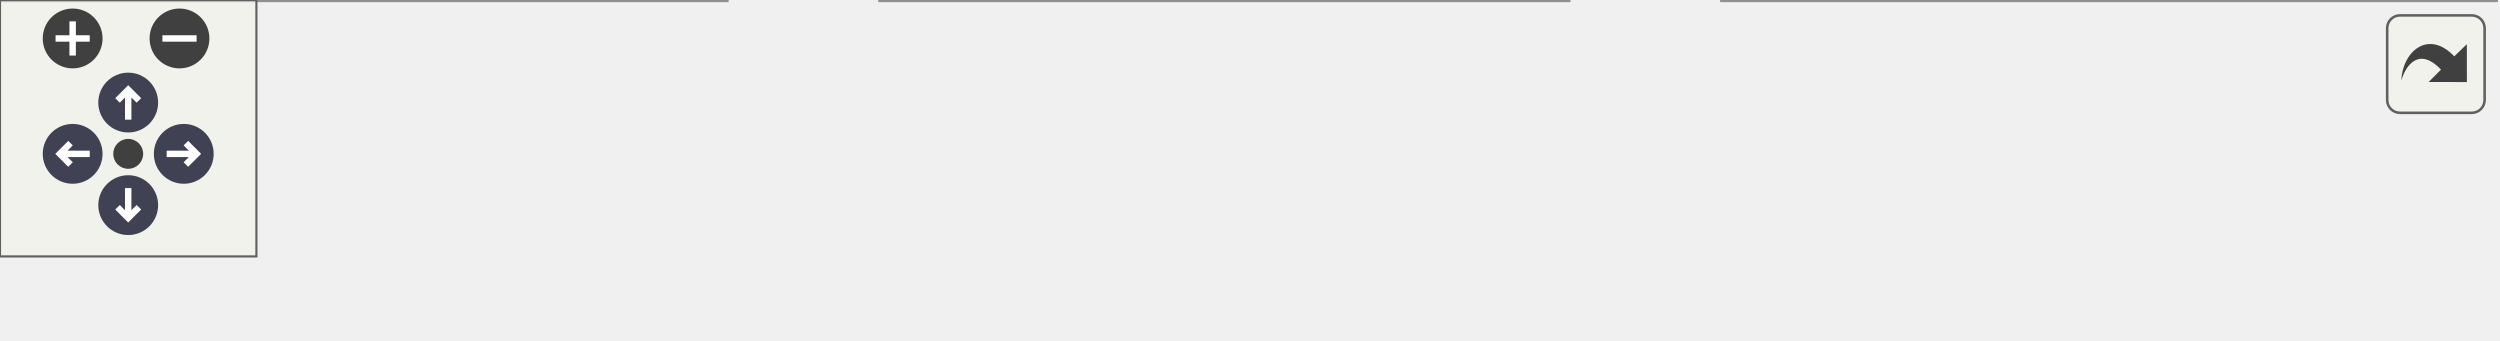
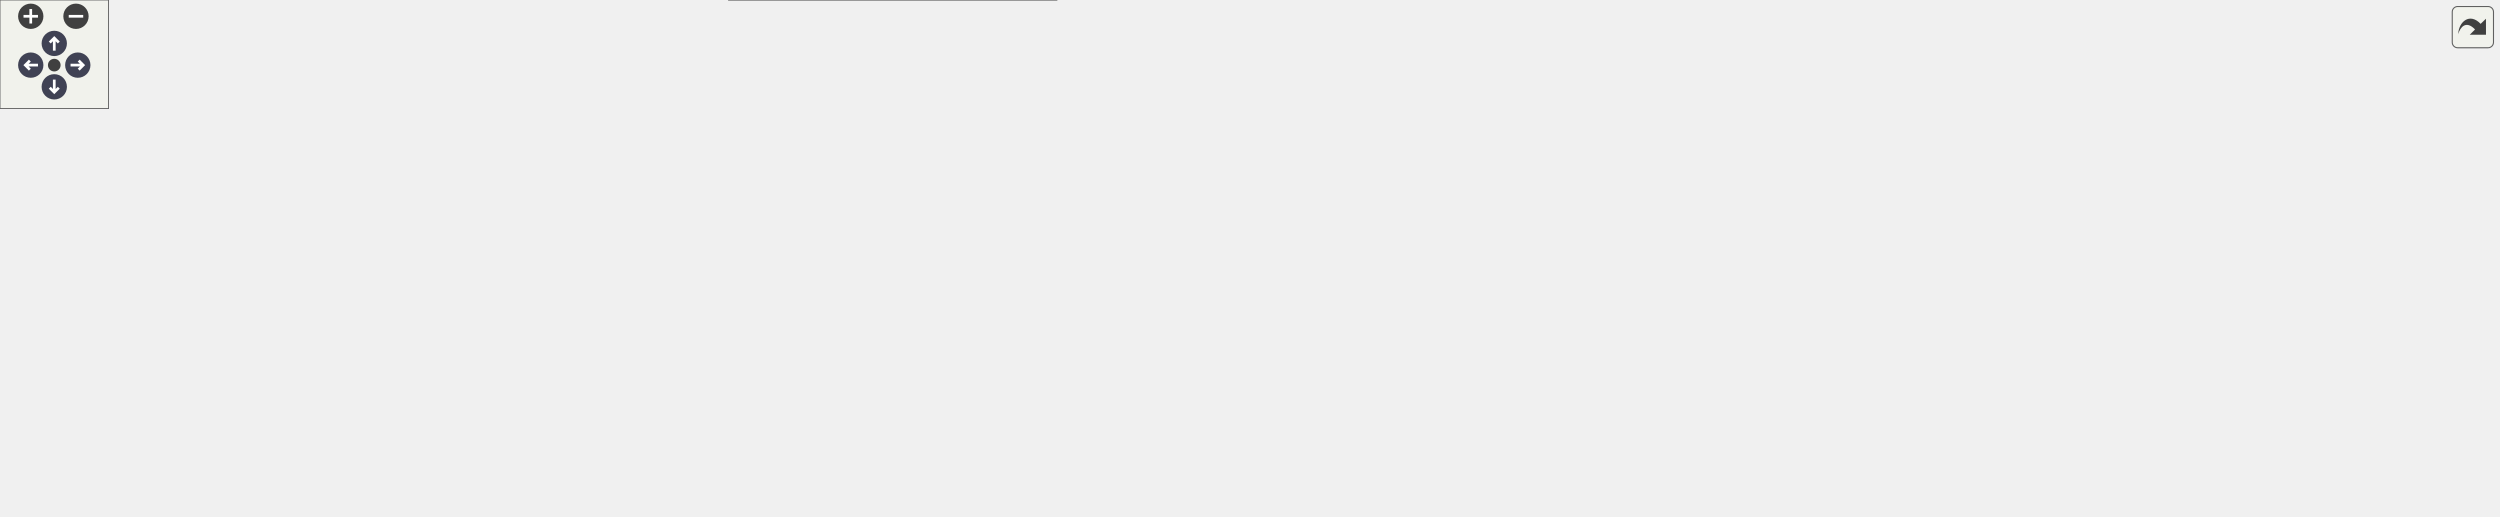
<svg xmlns="http://www.w3.org/2000/svg" xmlns:xlink="http://www.w3.org/1999/xlink" id="main" version="1.1" xml:space="preserve">
  <style type="text/css">
.node, .edge {opacity: 0.7;}
.node.selected, .edge.selected {opacity: 1;}
.edge:hover path { stroke: red; }
.edge:hover polygon { stroke: red; fill: red; }
</style>
  <defs>
    <circle id="rim" cx="0" cy="0" r="7" />
    <circle id="rim2" cx="0" cy="0" r="3.5" />
    <g id="zoomPlus">
      <use xlink:href="#rim" fill="#404040">
        <set attributeName="fill" to="#808080" begin="zoomplus.mouseover" end="zoomplus.mouseout" />
      </use>
      <path d="M-4,0h8M0,-4v8" fill="none" stroke="white" stroke-width="1.5" pointer-events="none" />
    </g>
    <g id="zoomMin">
      <use xlink:href="#rim" fill="#404040">
        <set attributeName="fill" to="#808080" begin="zoomminus.mouseover" end="zoomminus.mouseout" />
      </use>
      <path d="M-4,0h8" fill="none" stroke="white" stroke-width="1.5" pointer-events="none" />
    </g>
    <g id="arrowUp" transform="translate(30 24)">
      <use xlink:href="#rim" />
      <path pointer-events="none" fill="none" stroke="white" stroke-width="1.5" d="M0,-3.0v7 M-2.5,-0.5L0,-3.0L2.5,-0.5" />
    </g>
    <g id="arrowRight" transform="rotate(90) translate(36 -43)">
      <use xlink:href="#rim" />
      <path pointer-events="none" fill="none" stroke="white" stroke-width="1.5" d="M0,-3.0v7 M-2.5,-0.5L0,-3.0L2.5,-0.5" />
    </g>
    <g id="arrowDown" transform="rotate(180) translate(-30 -48)">
      <use xlink:href="#rim" />
      <path pointer-events="none" fill="none" stroke="white" stroke-width="1.5" d="M0,-3.0v7 M-2.5,-0.5L0,-3.0L2.5,-0.5" />
    </g>
    <g id="arrowLeft" transform="rotate(270) translate(-36 17)">
      <use xlink:href="#rim" />
      <path pointer-events="none" fill="none" stroke="white" stroke-width="1.5" d="M0,-3.0v7 M-2.5,-0.5L0,-3.0L2.5,-0.5" />
    </g>
    <g id="resetDef">
      <use xlink:href="#rim2" fill="#404040">
        <set attributeName="fill" to="#808080" begin="reset.mouseover" end="reset.mouseout" />
      </use>
    </g>
  </defs>
  <svg id="graph" class="graph">
    <g id="viewport">
      <g id="Node000001" class="node">
        <g id="a_Node000001">
          <a xlink:title="Load a number of comment from a map.">
-             <polygon fill="#999999" stroke="#666666" points="170,-19 0,-19 0,0 170,0 170,-19" />
-             <text text-anchor="middle" x="85" y="-7" font-family="Helvetica,sans-Serif" font-size="10.00">FastaSequence::loadComments</text>
+             <polygon fill="#999999" stroke="#666666" points="170,-95 0,-95 0,-76 170,-76 170,-95" />
+             <text text-anchor="middle" x="85" y="-83" font-family="Helvetica,sans-Serif" font-size="10.00">FastaSequence::loadComments</text>
          </a>
        </g>
      </g>
      <g id="Node000002" class="node">
        <g id="a_Node000002">
          <a xlink:href="class_fasta_sequence.html#aef714753277c2a10876429e3c579ef95" target="_top" xlink:title="Add a comment to a position.">
-             <polygon fill="white" stroke="#666666" points="367,-19 206,-19 206,0 367,0 367,-19" />
-             <text text-anchor="middle" x="286.5" y="-7" font-family="Helvetica,sans-Serif" font-size="10.00">FastaSequence::addComment</text>
+             <polygon fill="white" stroke="#666666" points="367,-76 206,-76 206,-57 367,-57 367,-76" />
+             <text text-anchor="middle" x="286.5" y="-64" font-family="Helvetica,sans-Serif" font-size="10.00">FastaSequence::addComment</text>
          </a>
        </g>
      </g>
      <g id="edge1_Node000001_Node000002" class="edge">
        <g id="a_edge1_Node000001_Node000002">
          <a xlink:title=" ">
-             <path fill="none" stroke="#63b8ff" d="M170.03,-9.5C178.43,-9.5 186.99,-9.5 195.45,-9.5" />
-             <polygon fill="#63b8ff" stroke="#63b8ff" points="195.71,-13 205.71,-9.5 195.71,-6 195.71,-13" />
+             <path fill="none" stroke="#63b8ff" d="M170.03,-77.5C178.52,-76.69 187.18,-75.86 195.73,-75.05" />
+             <polygon fill="#63b8ff" stroke="#63b8ff" points="196.09,-78.53 205.71,-74.1 195.42,-71.56 196.09,-78.53" />
          </a>
        </g>
      </g>
      <g id="Node000003" class="node">
        <g id="a_Node000003">
+           <a xlink:href="class_sequence.html#ad40777fd2f7ad3ae247fab02459e6759" target="_top" xlink:title="Retrieve the symbol at the position in the sequence.">
+             <polygon fill="white" stroke="#666666" points="536.5,-133 450.5,-133 450.5,-114 536.5,-114 536.5,-133" />
+             <text text-anchor="middle" x="493.5" y="-121" font-family="Helvetica,sans-Serif" font-size="10.00">Sequence::get</text>
+           </a>
+         </g>
+       </g>
+       <g id="edge17_Node000001_Node000003" class="edge">
+         <g id="a_edge17_Node000001_Node000003">
+           <a xlink:title=" ">
+             <path fill="none" stroke="#63b8ff" d="M170.23,-93.37C251.52,-100.97 372.03,-112.24 440.31,-118.62" />
+             <polygon fill="#63b8ff" stroke="#63b8ff" points="440.12,-122.12 450.4,-119.56 440.77,-115.15 440.12,-122.12" />
+           </a>
+         </g>
+       </g>
+       <g id="edge2_Node000002_Node000003" class="edge">
+         <g id="a_edge2_Node000002_Node000003">
+           <a xlink:title=" ">
+             <path fill="none" stroke="#63b8ff" d="M321.81,-76.04C356.55,-85.7 410.41,-100.68 448.32,-111.22" />
+             <polygon fill="#63b8ff" stroke="#63b8ff" points="447.5,-114.62 458.08,-113.93 449.38,-107.88 447.5,-114.62" />
+           </a>
+         </g>
+       </g>
+       <g id="Node000009" class="node">
+         <g id="a_Node000009">
+           <a xlink:href="class_sequence.html#acf21040958590f98163b3d11f19ea93e" target="_top" xlink:title="Give the number of element contained in this sequence.">
+             <polygon fill="white" stroke="#666666" points="1061,-76 972,-76 972,-57 1061,-57 1061,-76" />
+             <text text-anchor="middle" x="1016.5" y="-64" font-family="Helvetica,sans-Serif" font-size="10.00">Sequence::size</text>
+           </a>
+         </g>
+       </g>
+       <g id="edge16_Node000002_Node000009" class="edge">
+         <g id="a_edge16_Node000002_Node000009">
+           <a xlink:title=" ">
+             <path fill="none" stroke="#63b8ff" d="M367.14,-66.5C516.43,-66.5 834.69,-66.5 961.61,-66.5" />
+             <polygon fill="#63b8ff" stroke="#63b8ff" points="961.85,-70 971.85,-66.5 961.85,-63 961.85,-70" />
+           </a>
+         </g>
+       </g>
+       <g id="Node000012" class="node">
+         <g id="a_Node000012">
          <a xlink:href="class_fasta_sequence.html#a2ce25dcf6751310494e59be402017036" target="_top" xlink:title="Do this position is commented.">
            <polygon fill="white" stroke="#666666" points="584,-19 403,-19 403,0 584,0 584,-19" />
            <text text-anchor="middle" x="493.5" y="-7" font-family="Helvetica,sans-Serif" font-size="10.00">FastaSequence::isCommentedPos</text>
          </a>
        </g>
      </g>
-       <g id="edge2_Node000002_Node000003" class="edge">
-         <g id="a_edge2_Node000002_Node000003">
-           <a xlink:title=" ">
-             <path fill="none" stroke="#63b8ff" d="M367.05,-9.5C375.46,-9.5 384.09,-9.5 392.7,-9.5" />
-             <polygon fill="#63b8ff" stroke="#63b8ff" points="392.78,-13 402.78,-9.5 392.78,-6 392.78,-13" />
+       <g id="edge15_Node000002_Node000012" class="edge">
+         <g id="a_edge15_Node000002_Node000012">
+           <a xlink:title=" ">
+             <path fill="none" stroke="#63b8ff" d="M320.32,-56.97C343.41,-50.3 375.06,-41.24 403,-33.5 417.1,-29.6 432.47,-25.44 446.44,-21.7" />
+             <polygon fill="#63b8ff" stroke="#63b8ff" points="447.56,-25.02 456.32,-19.06 445.75,-18.26 447.56,-25.02" />
+           </a>
+         </g>
+       </g>
+       <g id="edge6_Node000003_Node000003" class="edge">
+         <g id="a_edge6_Node000003_Node000003">
+           <a xlink:title=" ">
+             <path fill="none" stroke="#63b8ff" d="M462.37,-133.08C447.22,-141.73 457.6,-151 493.5,-151 518.74,-151 531.37,-146.42 531.37,-140.69" />
+             <polygon fill="#63b8ff" stroke="#63b8ff" points="533.89,-138.25 524.63,-133.08 528.65,-142.89 533.89,-138.25" />
+           </a>
+         </g>
+       </g>
+       <g id="Node000004" class="node">
+         <g id="a_Node000004">
+           <a xlink:href="class_bit_vector.html#aebe159444eb9d619959b7325ac5dac2d" target="_top" xlink:title="Return the value of the bit at the position coord.">
+             <polygon fill="white" stroke="#666666" points="737.5,-207 654.5,-207 654.5,-188 737.5,-188 737.5,-207" />
+             <text text-anchor="middle" x="696" y="-195" font-family="Helvetica,sans-Serif" font-size="10.00">BitVector::get</text>
+           </a>
+         </g>
+       </g>
+       <g id="edge3_Node000003_Node000004" class="edge">
+         <g id="a_edge3_Node000003_Node000004">
+           <a xlink:title=" ">
+             <path fill="none" stroke="#63b8ff" d="M513.2,-133.15C537.35,-145.31 580.92,-166.22 620,-179.5 627.75,-182.13 636.08,-184.54 644.26,-186.67" />
+             <polygon fill="#63b8ff" stroke="#63b8ff" points="643.58,-190.11 654.13,-189.13 645.28,-183.31 643.58,-190.11" />
+           </a>
+         </g>
+       </g>
+       <g id="Node000006" class="node">
+         <g id="a_Node000006">
+           <a xlink:href="class_sequence.html#a8181f024304b3fb5f55c7118f648cc61" target="_top" xlink:title="Return a char (same format as Sequence::getType()) that indicate which alphabet is used in the during...">
+             <polygon fill="white" stroke="#666666" points="772,-170 620,-170 620,-151 772,-151 772,-170" />
+             <text text-anchor="middle" x="696" y="-158" font-family="Helvetica,sans-Serif" font-size="10.00">Sequence::getEncodingType</text>
+           </a>
+         </g>
+       </g>
+       <g id="edge7_Node000003_Node000006" class="edge">
+         <g id="a_edge7_Node000003_Node000006">
+           <a xlink:title=" ">
+             <path fill="none" stroke="#63b8ff" d="M536.53,-131.26C564.61,-136.44 602.02,-143.34 633.44,-149.14" />
+             <polygon fill="#63b8ff" stroke="#63b8ff" points="632.94,-152.61 643.41,-150.98 634.21,-145.72 632.94,-152.61" />
+           </a>
+         </g>
+       </g>
+       <g id="Node000007" class="node">
+         <g id="a_Node000007">
+           <a xlink:href="class_sequence.html#a49a9126010c0332493c803ddca005394" target="_top" xlink:title="Give a map that compress / decompress char used by Sequence.">
+             <polygon fill="white" stroke="#666666" points="765.5,-133 626.5,-133 626.5,-114 765.5,-114 765.5,-133" />
+             <text text-anchor="middle" x="696" y="-121" font-family="Helvetica,sans-Serif" font-size="10.00">Sequence::translationTab</text>
+           </a>
+         </g>
+       </g>
+       <g id="edge8_Node000003_Node000007" class="edge">
+         <g id="a_edge8_Node000003_Node000007">
+           <a xlink:title=" ">
+             <path fill="none" stroke="#63b8ff" d="M536.53,-117.89C559.54,-116.87 588.82,-116.53 615.93,-116.89" />
+             <polygon fill="#63b8ff" stroke="#63b8ff" points="616.14,-120.39 626.19,-117.05 616.25,-113.39 616.14,-120.39" />
+           </a>
+         </g>
+       </g>
+       <g id="edge4_Node000004_Node000004" class="edge">
+         <g id="a_edge4_Node000004_Node000004">
+           <a xlink:title=" ">
+             <path fill="none" stroke="#63b8ff" d="M668.87,-207.08C655.68,-215.73 664.72,-225 696,-225 717.02,-225 728,-220.82 728.93,-215.45" />
+             <polygon fill="#63b8ff" stroke="#63b8ff" points="731.7,-213.3 723.13,-207.08 725.95,-217.29 731.7,-213.3" />
+           </a>
+         </g>
+       </g>
+       <g id="Node000005" class="node">
+         <g id="a_Node000005">
+           <a xlink:href="class_bit_vector_1_1_coords.html#a2892f7f46c4af93f9733e312229d8ec1" target="_top" xlink:title="Get Coords::octet .">
+             <polygon fill="white" stroke="#666666" points="925.5,-212.5 818.5,-212.5 818.5,-182.5 925.5,-182.5 925.5,-212.5" />
+             <text text-anchor="start" x="826.5" y="-200.5" font-family="Helvetica,sans-Serif" font-size="10.00">BitVector::Coords::</text>
+             <text text-anchor="middle" x="872" y="-189.5" font-family="Helvetica,sans-Serif" font-size="10.00">getOctet</text>
+           </a>
+         </g>
+       </g>
+       <g id="edge5_Node000004_Node000005" class="edge">
+         <g id="a_edge5_Node000004_Node000005">
+           <a xlink:title=" ">
+             <path fill="none" stroke="#63b8ff" d="M737.8,-197.5C758.71,-197.5 784.64,-197.5 808.05,-197.5" />
+             <polygon fill="#63b8ff" stroke="#63b8ff" points="808.25,-201 818.25,-197.5 808.25,-194 808.25,-201" />
+           </a>
+         </g>
+       </g>
+       <g id="edge14_Node000007_Node000003" class="edge">
+         <g id="a_edge14_Node000007_Node000003">
+           <a xlink:title=" ">
+             <path fill="none" stroke="#63b8ff" d="M626.19,-129.95C600.12,-130.47 570.9,-130.32 546.61,-129.5" />
+             <polygon fill="#63b8ff" stroke="#63b8ff" points="546.66,-126 536.53,-129.11 546.39,-133 546.66,-126" />
+           </a>
+         </g>
+       </g>
+       <g id="Node000008" class="node">
+         <g id="a_Node000008">
+           <a xlink:href="class_sequence.html#a555c6e58957c4d07028eb5c67b1732ac" target="_top" xlink:title="Function used by Sequence::translationTab to create their compression map.">
+             <polygon fill="white" stroke="#666666" points="936,-95 808,-95 808,-76 936,-76 936,-95" />
+             <text text-anchor="middle" x="872" y="-83" font-family="Helvetica,sans-Serif" font-size="10.00">Sequence::fillCodeMap</text>
+           </a>
+         </g>
+       </g>
+       <g id="edge9_Node000007_Node000008" class="edge">
+         <g id="a_edge9_Node000007_Node000008">
+           <a xlink:title=" ">
+             <path fill="none" stroke="#63b8ff" d="M740.91,-113.91C764.18,-108.83 792.95,-102.54 817.52,-97.18" />
+             <polygon fill="#63b8ff" stroke="#63b8ff" points="818.39,-100.57 827.41,-95.02 816.89,-93.73 818.39,-100.57" />
+           </a>
+         </g>
+       </g>
+       <g id="edge10_Node000008_Node000003" class="edge">
+         <g id="a_edge10_Node000008_Node000003">
+           <a xlink:title=" ">
+             <path fill="none" stroke="#63b8ff" d="M807.95,-88.96C757.12,-92.07 683.83,-97.26 620,-104.5 595.79,-107.25 569.08,-111.16 546.55,-114.73" />
+             <polygon fill="#63b8ff" stroke="#63b8ff" points="545.84,-111.3 536.52,-116.34 546.94,-118.21 545.84,-111.3" />
+           </a>
+         </g>
+       </g>
+       <g id="edge11_Node000008_Node000009" class="edge">
+         <g id="a_edge11_Node000008_Node000009">
+           <a xlink:title=" ">
+             <path fill="none" stroke="#63b8ff" d="M936.33,-77.06C944.89,-75.91 953.61,-74.75 961.98,-73.64" />
+             <polygon fill="#63b8ff" stroke="#63b8ff" points="962.53,-77.09 971.98,-72.3 961.6,-70.16 962.53,-77.09" />
+           </a>
+         </g>
+       </g>
+       <g id="Node000010" class="node">
+         <g id="a_Node000010">
+           <a xlink:href="class_bit_vector.html#ab30ea2b408107e4e6bc8095b5a64a1dd" target="_top" xlink:title="Number of element inside this object.">
+             <polygon fill="white" stroke="#666666" points="1183,-76 1097,-76 1097,-57 1183,-57 1183,-76" />
+             <text text-anchor="middle" x="1140" y="-64" font-family="Helvetica,sans-Serif" font-size="10.00">BitVector::size</text>
+           </a>
+         </g>
+       </g>
+       <g id="edge12_Node000009_Node000010" class="edge">
+         <g id="a_edge12_Node000009_Node000010">
+           <a xlink:title=" ">
+             <path fill="none" stroke="#63b8ff" d="M1061.02,-66.5C1069.25,-66.5 1077.94,-66.5 1086.41,-66.5" />
+             <polygon fill="#63b8ff" stroke="#63b8ff" points="1086.6,-70 1096.6,-66.5 1086.6,-63 1086.6,-70" />
+           </a>
+         </g>
+       </g>
+       <g id="Node000011" class="node">
+         <g id="a_Node000011">
+           <a xlink:href="class_bit_vector.html#a5339660cfb315ab5de7f78bdf5af4ce1" target="_top" xlink:title="Get BitVector::_element_number.">
+             <polygon fill="white" stroke="#666666" points="1381,-76 1219,-76 1219,-57 1381,-57 1381,-76" />
+             <text text-anchor="middle" x="1300" y="-64" font-family="Helvetica,sans-Serif" font-size="10.00">BitVector::getElementNumber</text>
+           </a>
+         </g>
+       </g>
+       <g id="edge13_Node000010_Node000011" class="edge">
+         <g id="a_edge13_Node000010_Node000011">
+           <a xlink:title=" ">
+             <path fill="none" stroke="#63b8ff" d="M1183.34,-66.5C1191.23,-66.5 1199.74,-66.5 1208.44,-66.5" />
+             <polygon fill="#63b8ff" stroke="#63b8ff" points="1208.71,-70 1218.71,-66.5 1208.71,-63 1208.71,-70" />
          </a>
        </g>
      </g>
    </g>
  </svg>
  <g id="navigator" transform="translate(0 0)" fill="#404254">
    <rect fill="#f2f5e9" fill-opacity="0.5" stroke="#606060" stroke-width=".5" x="0" y="0" width="60" height="60" />
    <use id="zoomplus" xlink:href="#zoomPlus" x="17" y="9" />
    <use id="zoomminus" xlink:href="#zoomMin" x="42" y="9" />
    <use id="reset" xlink:href="#resetDef" x="30" y="36" />
    <use id="arrowup" xlink:href="#arrowUp" x="0" y="0" />
    <use id="arrowright" xlink:href="#arrowRight" x="0" y="0" />
    <use id="arrowdown" xlink:href="#arrowDown" x="0" y="0" />
    <use id="arrowleft" xlink:href="#arrowLeft" x="0" y="0" />
  </g>
  <svg viewBox="0 0 15 15" width="100%" height="30px" preserveAspectRatio="xMaxYMin meet">
    <g id="arrow_out" transform="scale(0.3 0.3)">
      <a xlink:href="class_fasta_sequence_acd6551e5176ac2bdaa4d228fa9b5f14f_cgraph_org.svg" target="_base">
        <rect id="button" ry="5" rx="5" y="6" x="6" height="38" width="38" fill="#f2f5e9" fill-opacity="0.5" stroke="#606060" stroke-width="1.0" />
        <path id="arrow" d="M 11.5,31.437 C 11.94,20.098 22.043,11.323 32.159,21.979 L 37.069,17.246 C 37.069,17.246 37.088,32 37.088,32 L 22.16,31.978 C 22.16,31.978 26.998,27.14 26.998,27.14 C 18.529,18.264 13.292,25.23 11.5,31.437 z" style="fill:#404040;" />
      </a>
    </g>
  </svg>
  <style type="text/css">

[data-mouse-over-selected='false'] { opacity: 0.7; }
[data-mouse-over-selected='true']  { opacity: 1.0; }

</style>
</svg>
